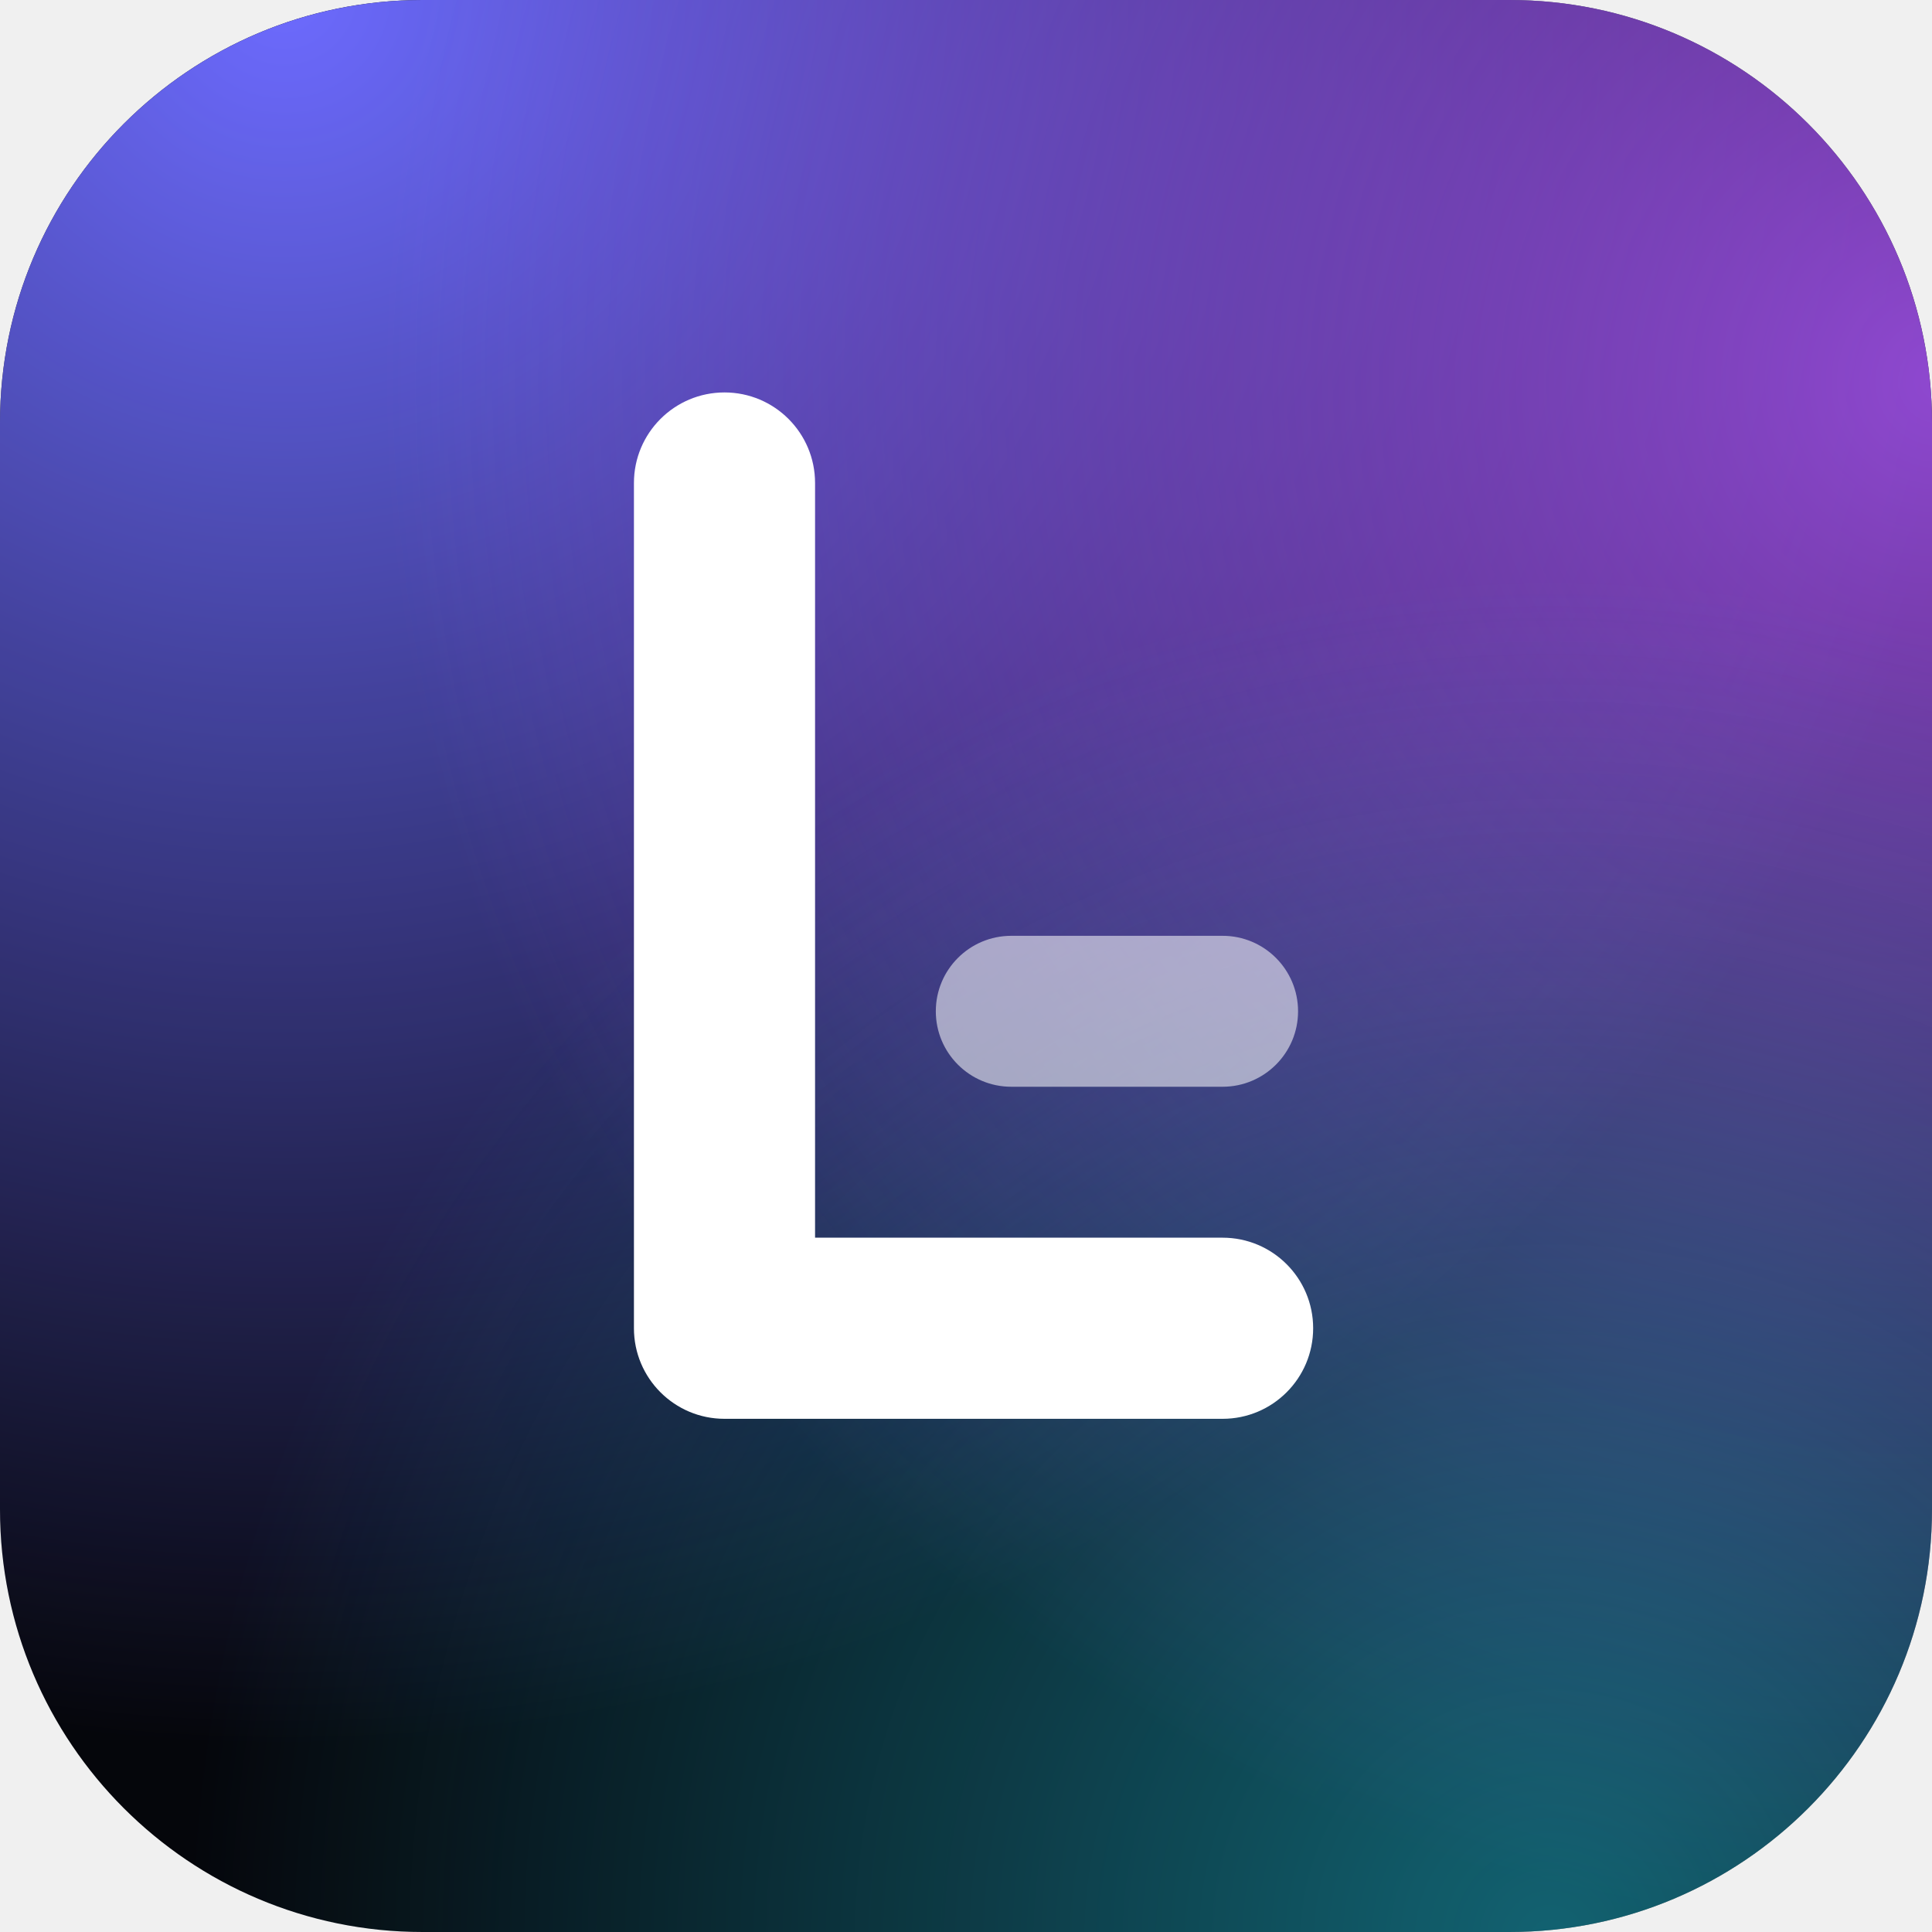
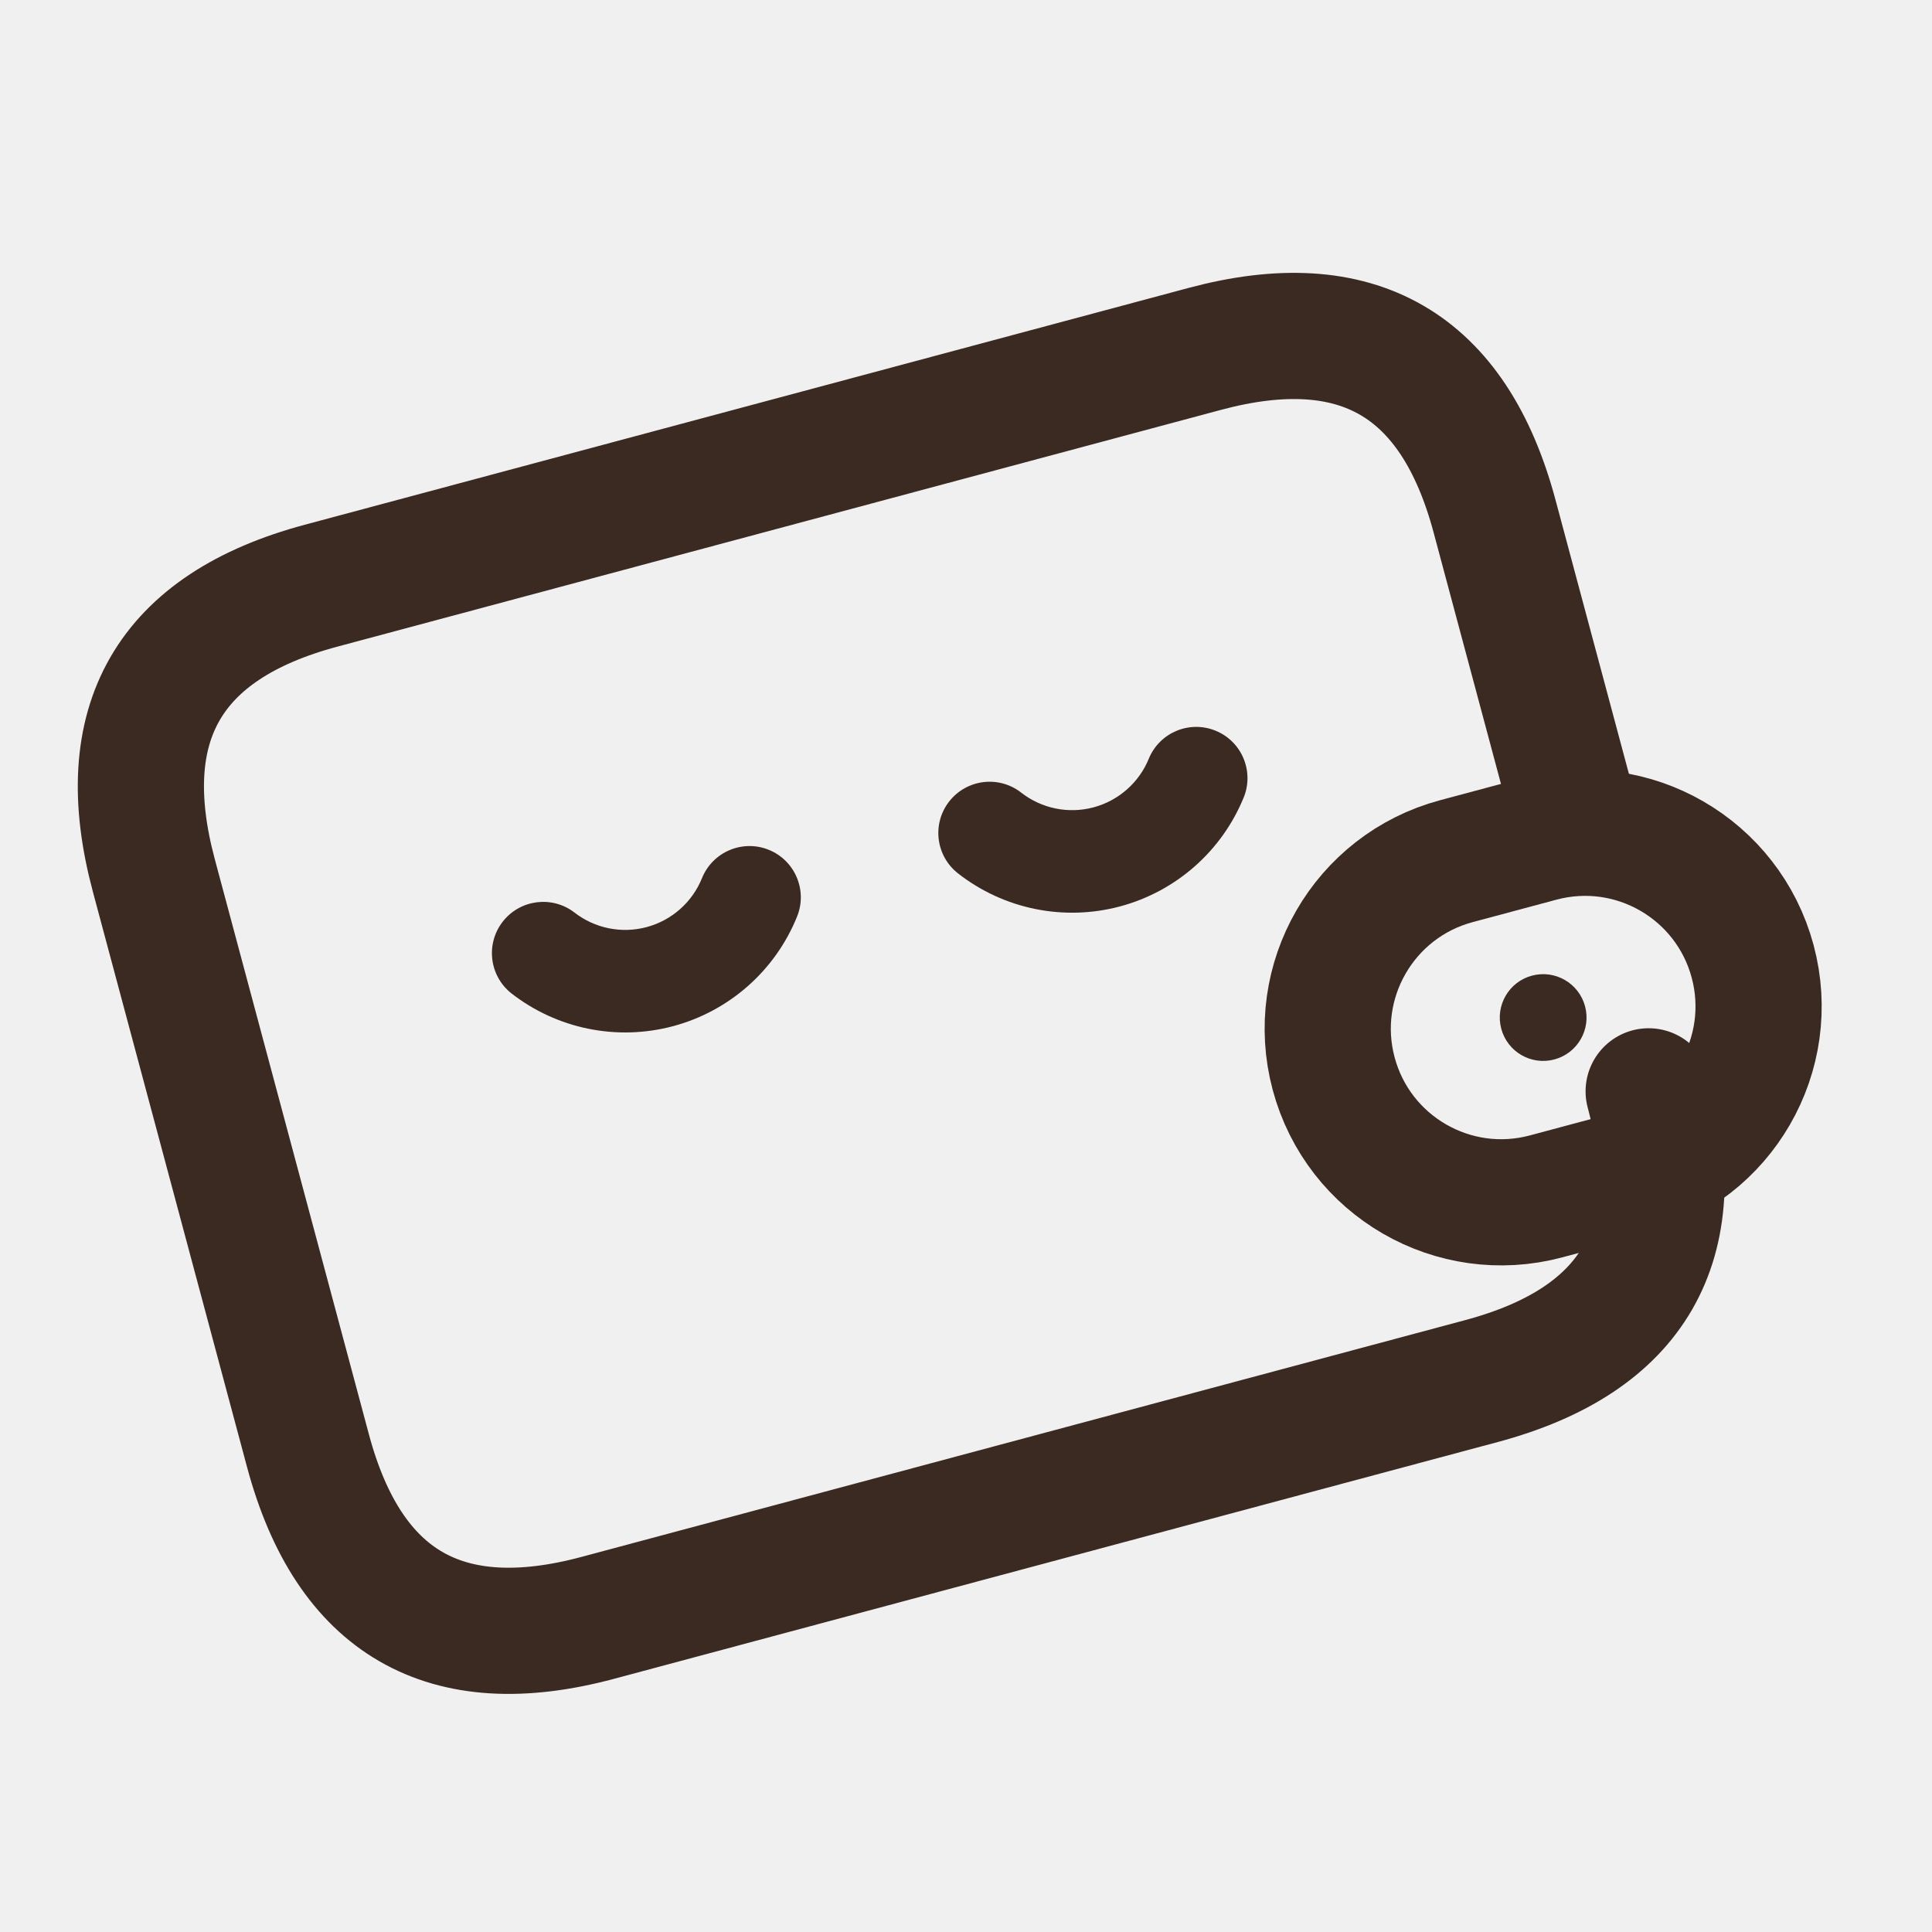
- <svg xmlns="http://www.w3.org/2000/svg" width="512" height="512" viewBox="0 0 512 512">
-   <defs>
-     <radialGradient id="g1" cx="15%" cy="0%" r="90%">
-       <stop offset="0" stop-color="#6d6bff" />
-       <stop offset="1" stop-color="#6d6bff" stop-opacity="0" />
-     </radialGradient>
-     <radialGradient id="g2" cx="100%" cy="20%" r="80%">
-       <stop offset="0" stop-color="#b058ff" stop-opacity=".8" />
-       <stop offset="1" stop-color="#b058ff" stop-opacity="0" />
-     </radialGradient>
-     <radialGradient id="g3" cx="80%" cy="100%" r="70%">
-       <stop offset="0" stop-color="#22d3ee" stop-opacity=".45" />
-       <stop offset="1" stop-color="#22d3ee" stop-opacity="0" />
-     </radialGradient>
-   </defs>
-   <rect width="512" height="512" rx="112" fill="#05060b" />
-   <rect width="512" height="512" rx="112" fill="url(#g1)" />
-   <rect width="512" height="512" rx="112" fill="url(#g2)" />
-   <rect width="512" height="512" rx="112" fill="url(#g3)" />
-   <g transform="translate(0 0) scale(1)">
-     <path d="M168 128 a24 24 0 0 1 48 0 v200 h108 a24 24 0 0 1 0 48 h-132 a24 24 0 0 1 -24 -24 z" fill="#ffffff" />
-     <rect x="248" y="248" width="96" height="40" rx="20" fill="#ffffff" opacity=".55" />
+ <svg xmlns="http://www.w3.org/2000/svg" viewBox="0 0 256 256" width="256" height="256" role="img" aria-labelledby="title">
+   <g transform="translate(-8.07 -0.06) scale(0.5225)">
+     <g transform="rotate(-15 244 249.5)">
+       <path d="M420 344 L420 325 Q420 385 360 385 L128 385 Q68 385 68 325 L68 174 Q68 114 128 114 L360 114 Q420 114 420 174 L420 256" fill="none" stroke="#3A2A22" stroke-width="32" stroke-linecap="round" stroke-linejoin="round" />
+       <path d="M388 256 H410 A44 44 0 0 1 454 300 V300 A44 44 0 0 1 410 344 H388 A44 44 0 0 1 344 300 V300 A44 44 0 0 1 388 256 Z" fill="none" stroke="#3A2A22" stroke-width="32" stroke-linecap="round" stroke-linejoin="round" />
+       <path d="M388 300 A11 11 0 1 0 410 300 A11 11 0 1 0 388 300 Z" fill="#3A2A22" />
+       <path d="M222.87 226.29 A47 47 0 0 1 147.8 226.29 A13 13 0 0 1 168.56 210.64 A21 21 0 0 0 202.1 210.64 A13 13 0 0 1 222.87 226.29 Z" fill="#3A2A22" />
+       <path d="M340.2 226.29 A47 47 0 0 1 265.13 226.29 A13 13 0 0 1 285.9 210.64 A21 21 0 0 0 319.44 210.64 A13 13 0 0 1 340.2 226.29 Z" fill="#3A2A22" />
+     </g>
  </g>
</svg>
